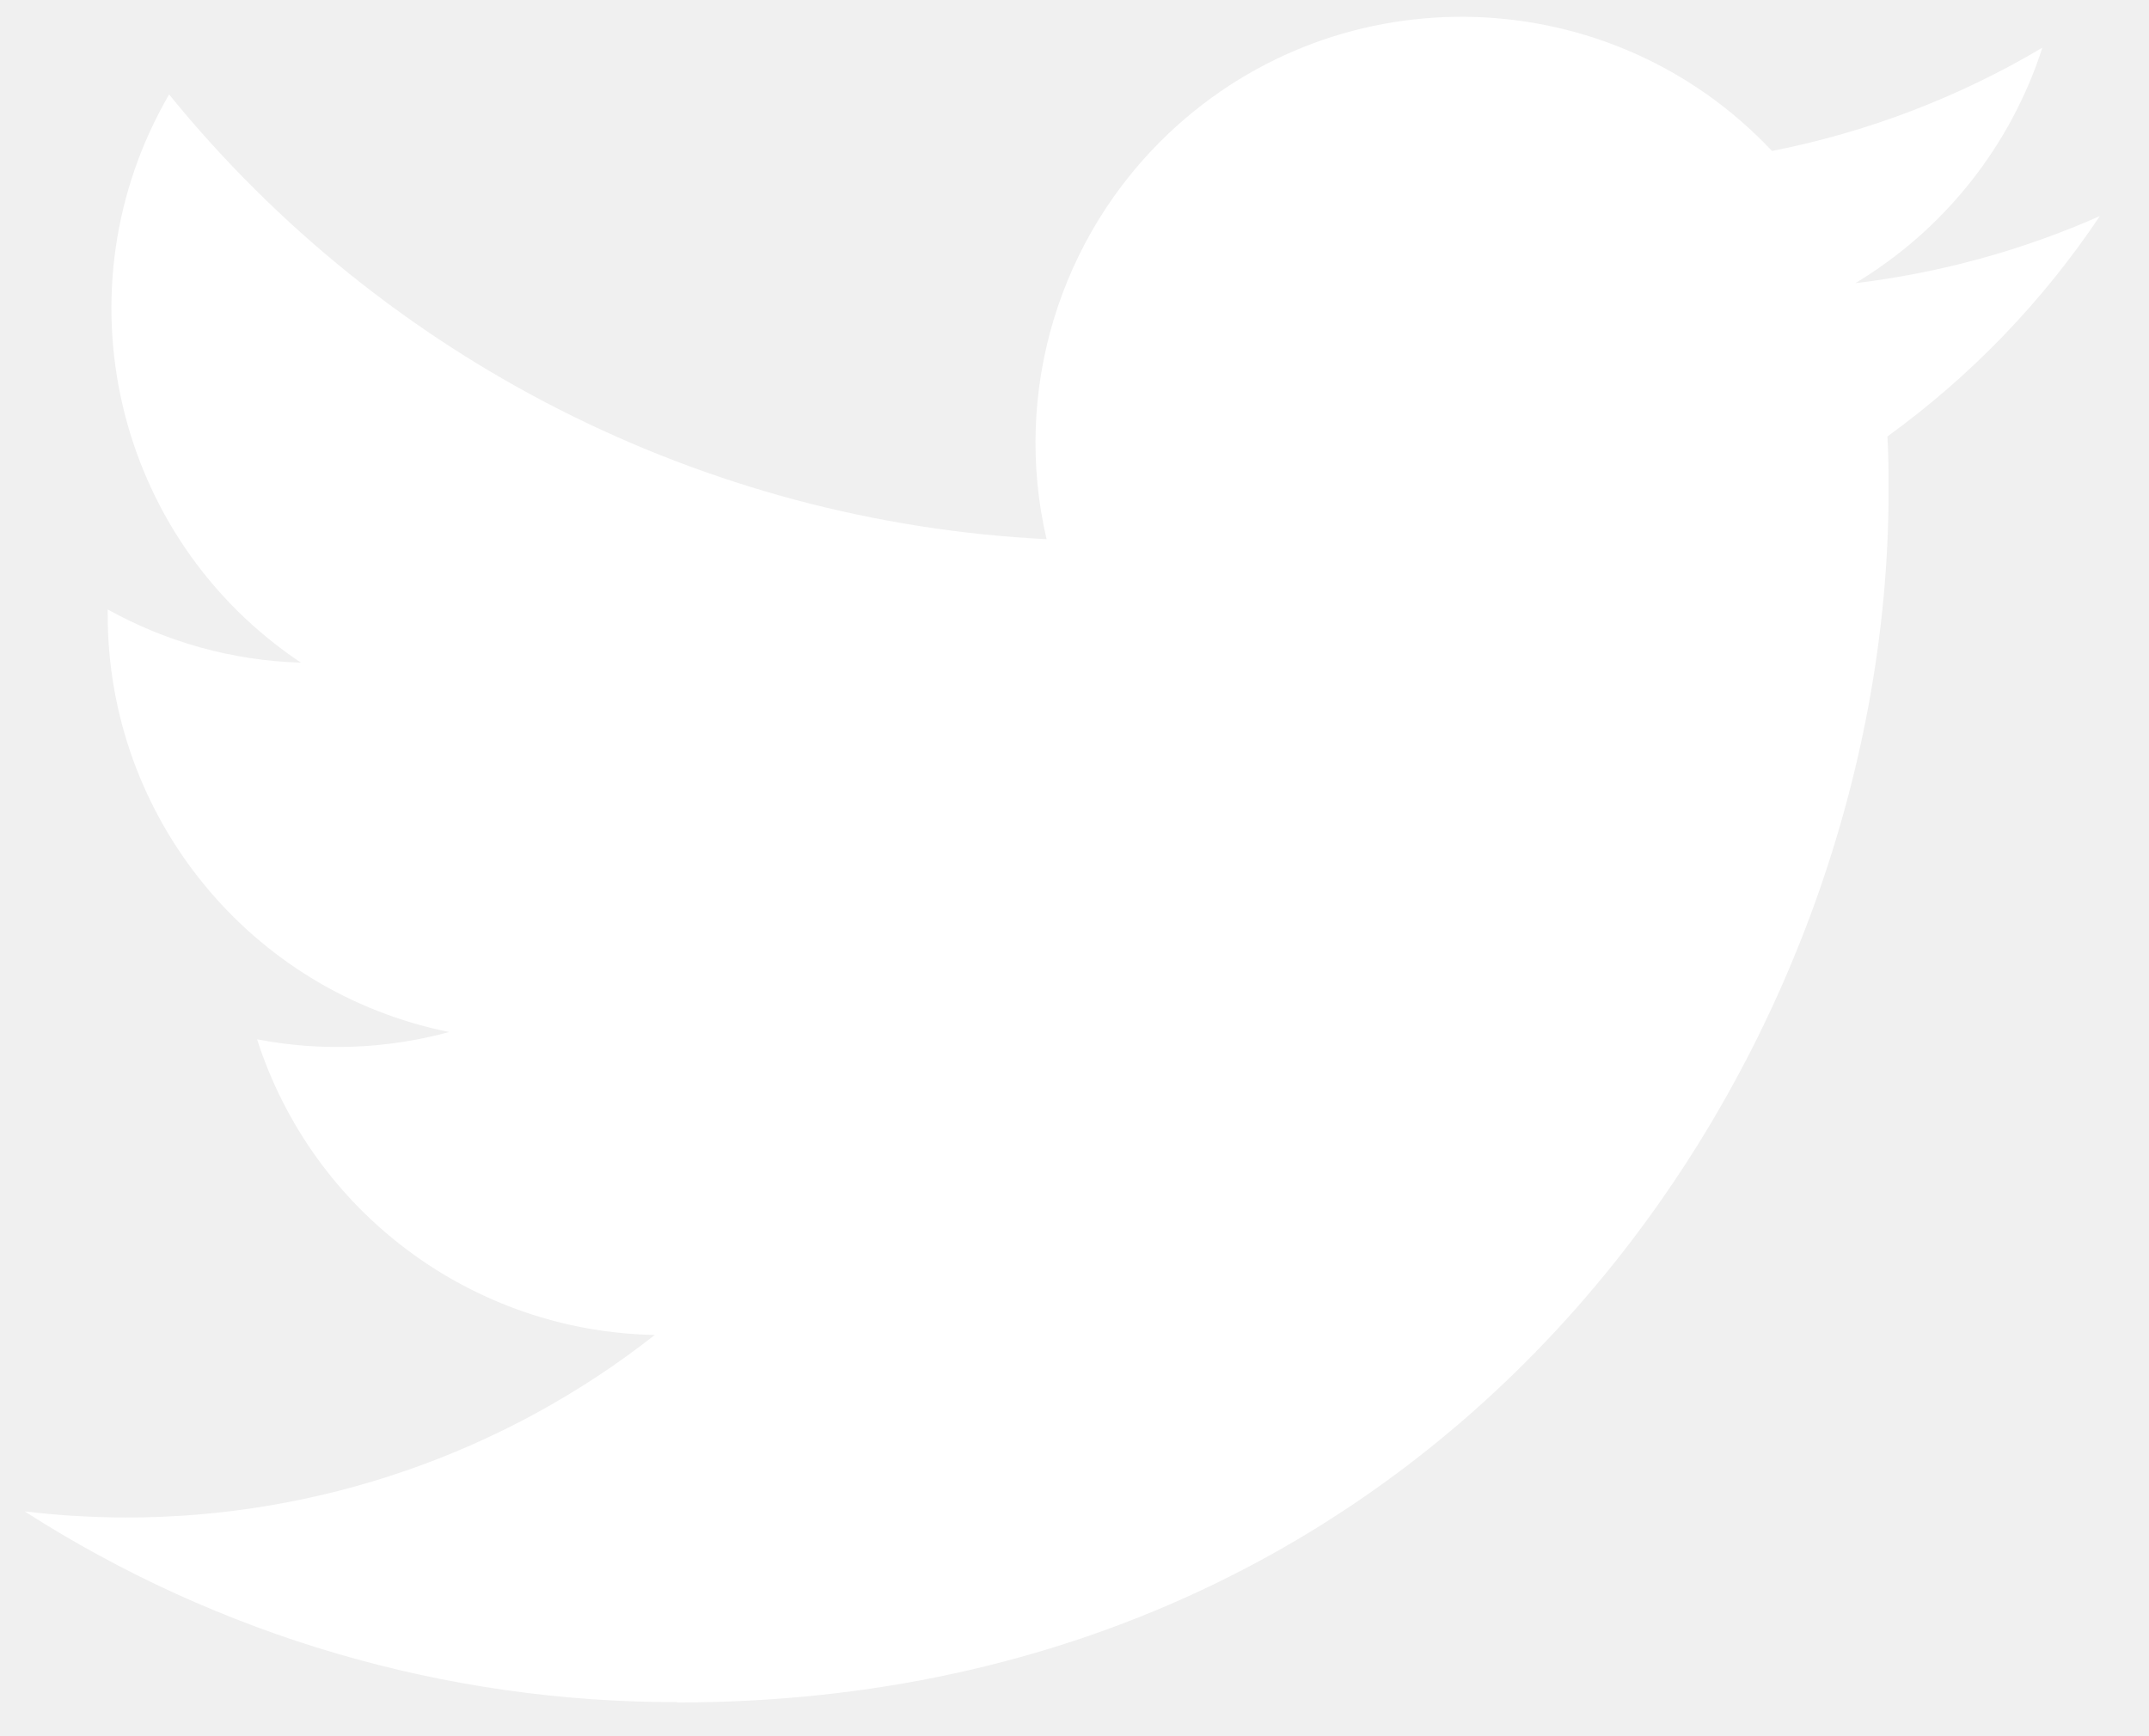
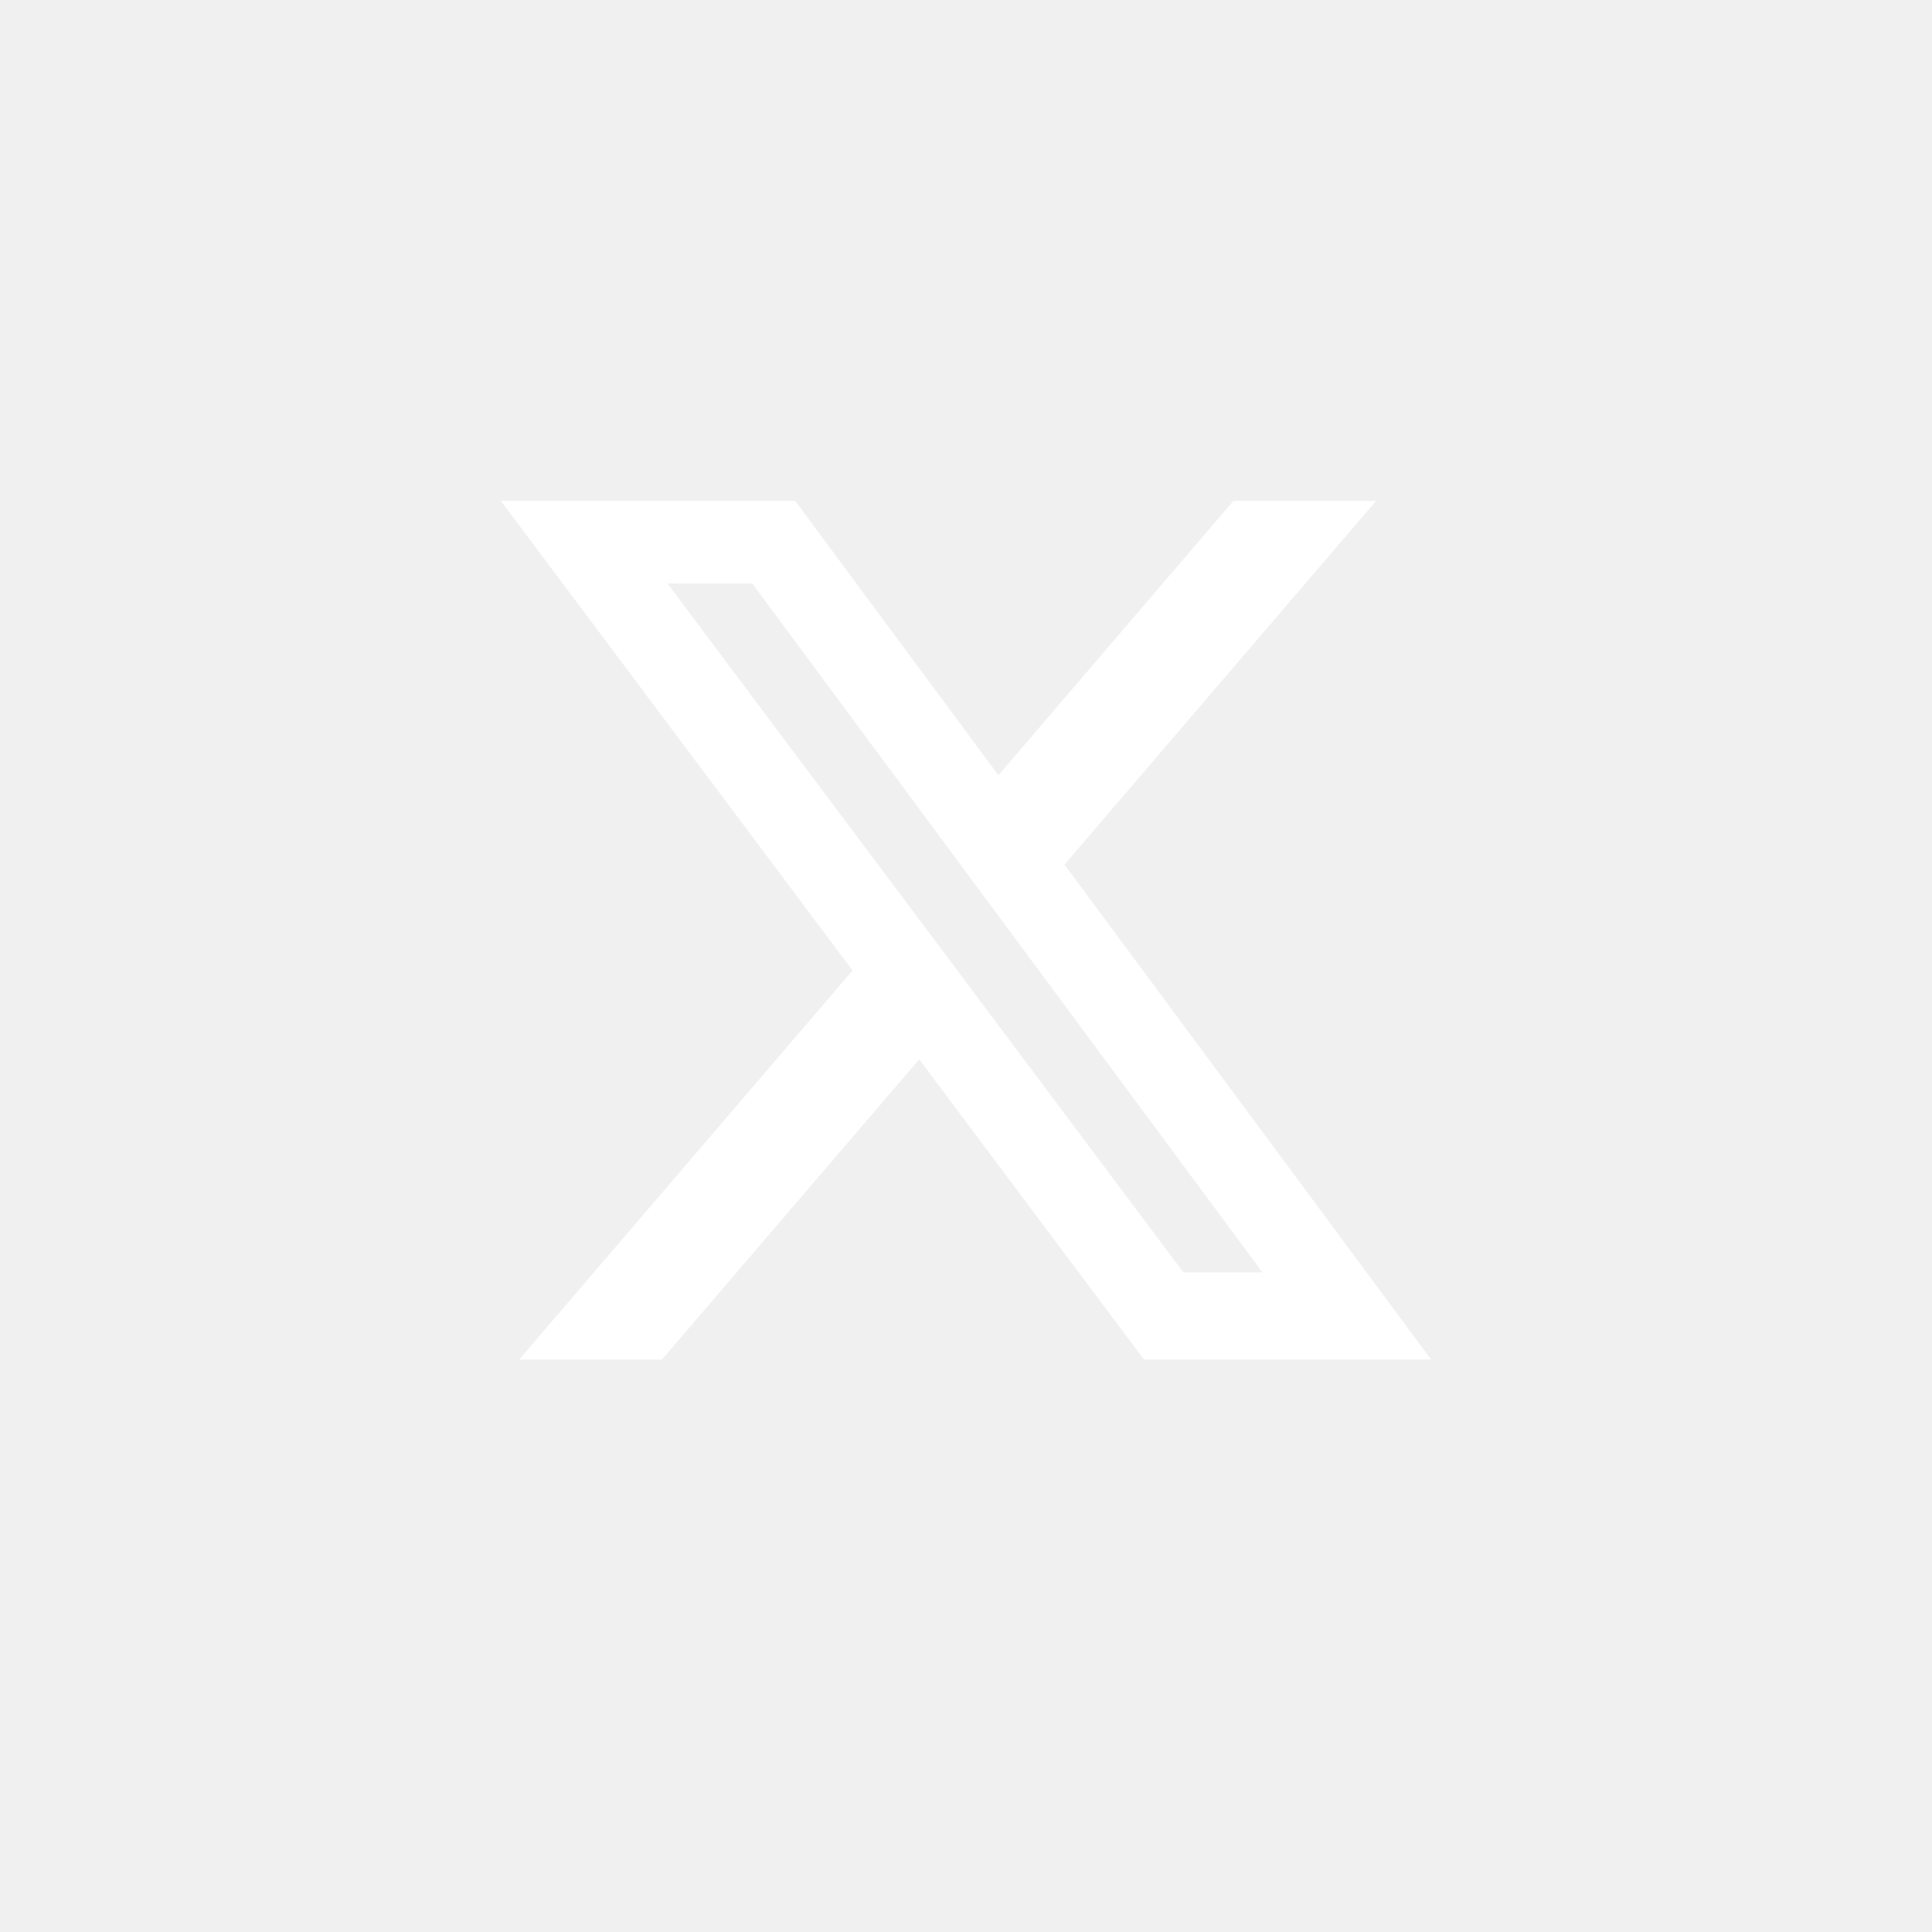
- <svg xmlns="http://www.w3.org/2000/svg" width="26" height="21" viewBox="0 0 26 21" fill="none">
-   <path d="M22.835 5.282C22.849 5.502 22.849 5.724 22.849 5.947C22.849 12.754 17.667 20.602 8.194 20.602V20.598C5.395 20.602 2.655 19.801 0.299 18.29C0.706 18.339 1.115 18.363 1.525 18.364C3.845 18.366 6.098 17.588 7.922 16.155C5.718 16.113 3.784 14.675 3.11 12.577C3.882 12.726 4.677 12.695 5.435 12.489C3.031 12.004 1.303 9.892 1.303 7.44C1.303 7.418 1.303 7.396 1.303 7.375C2.02 7.774 2.821 7.995 3.641 8.019C1.377 6.508 0.679 3.497 2.046 1.143C4.661 4.361 8.52 6.317 12.662 6.525C12.246 4.736 12.814 2.862 14.151 1.603C16.226 -0.348 19.488 -0.247 21.439 1.827C22.593 1.6 23.699 1.177 24.71 0.577C24.325 1.77 23.521 2.782 22.446 3.427C23.468 3.304 24.465 3.031 25.405 2.615C24.713 3.65 23.843 4.552 22.835 5.282Z" fill="white" />
+ <svg xmlns="http://www.w3.org/2000/svg" width="54" height="54" viewBox="0 0 54 54" fill="none">
+   <path d="M34.477 14H38.463L29.753 24.166L40 38H31.976L25.692 29.61L18.502 38H14.512L23.828 27.126L14 14H22.226L27.906 21.669L34.474 14H34.477ZM33.077 35.563H35.286L21.026 16.309H18.656L33.077 35.563Z" fill="white" />
</svg>
